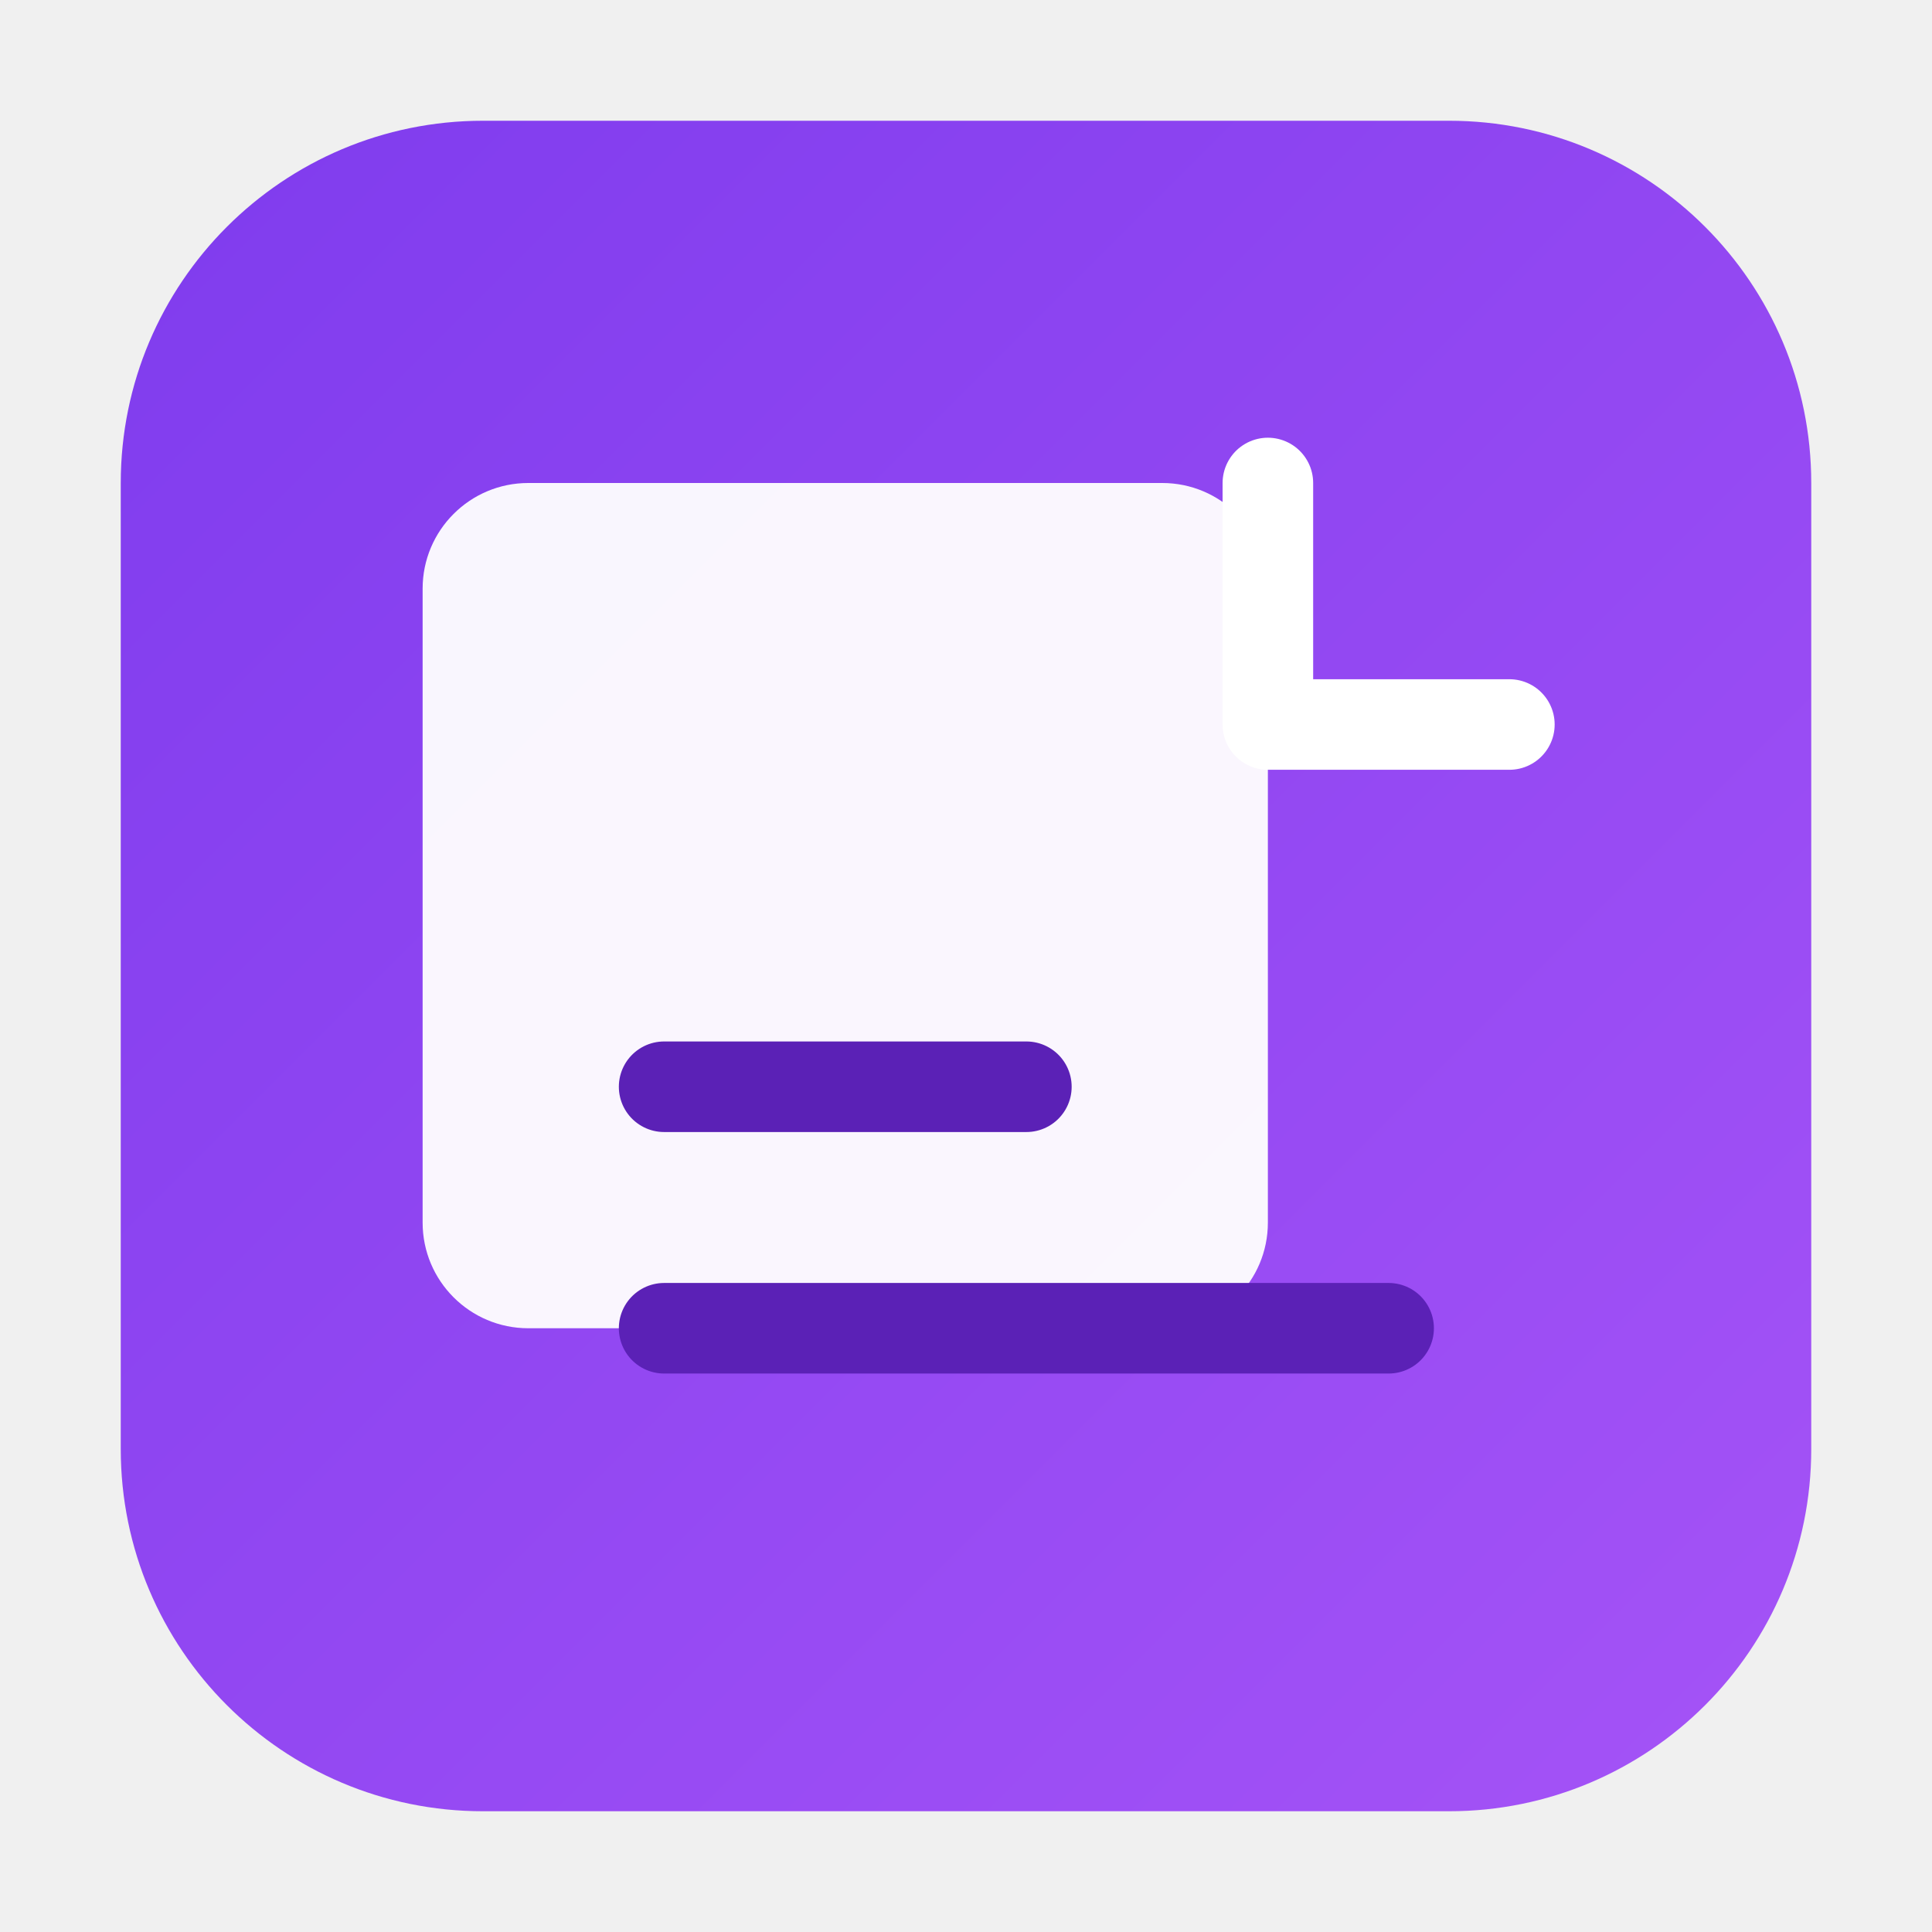
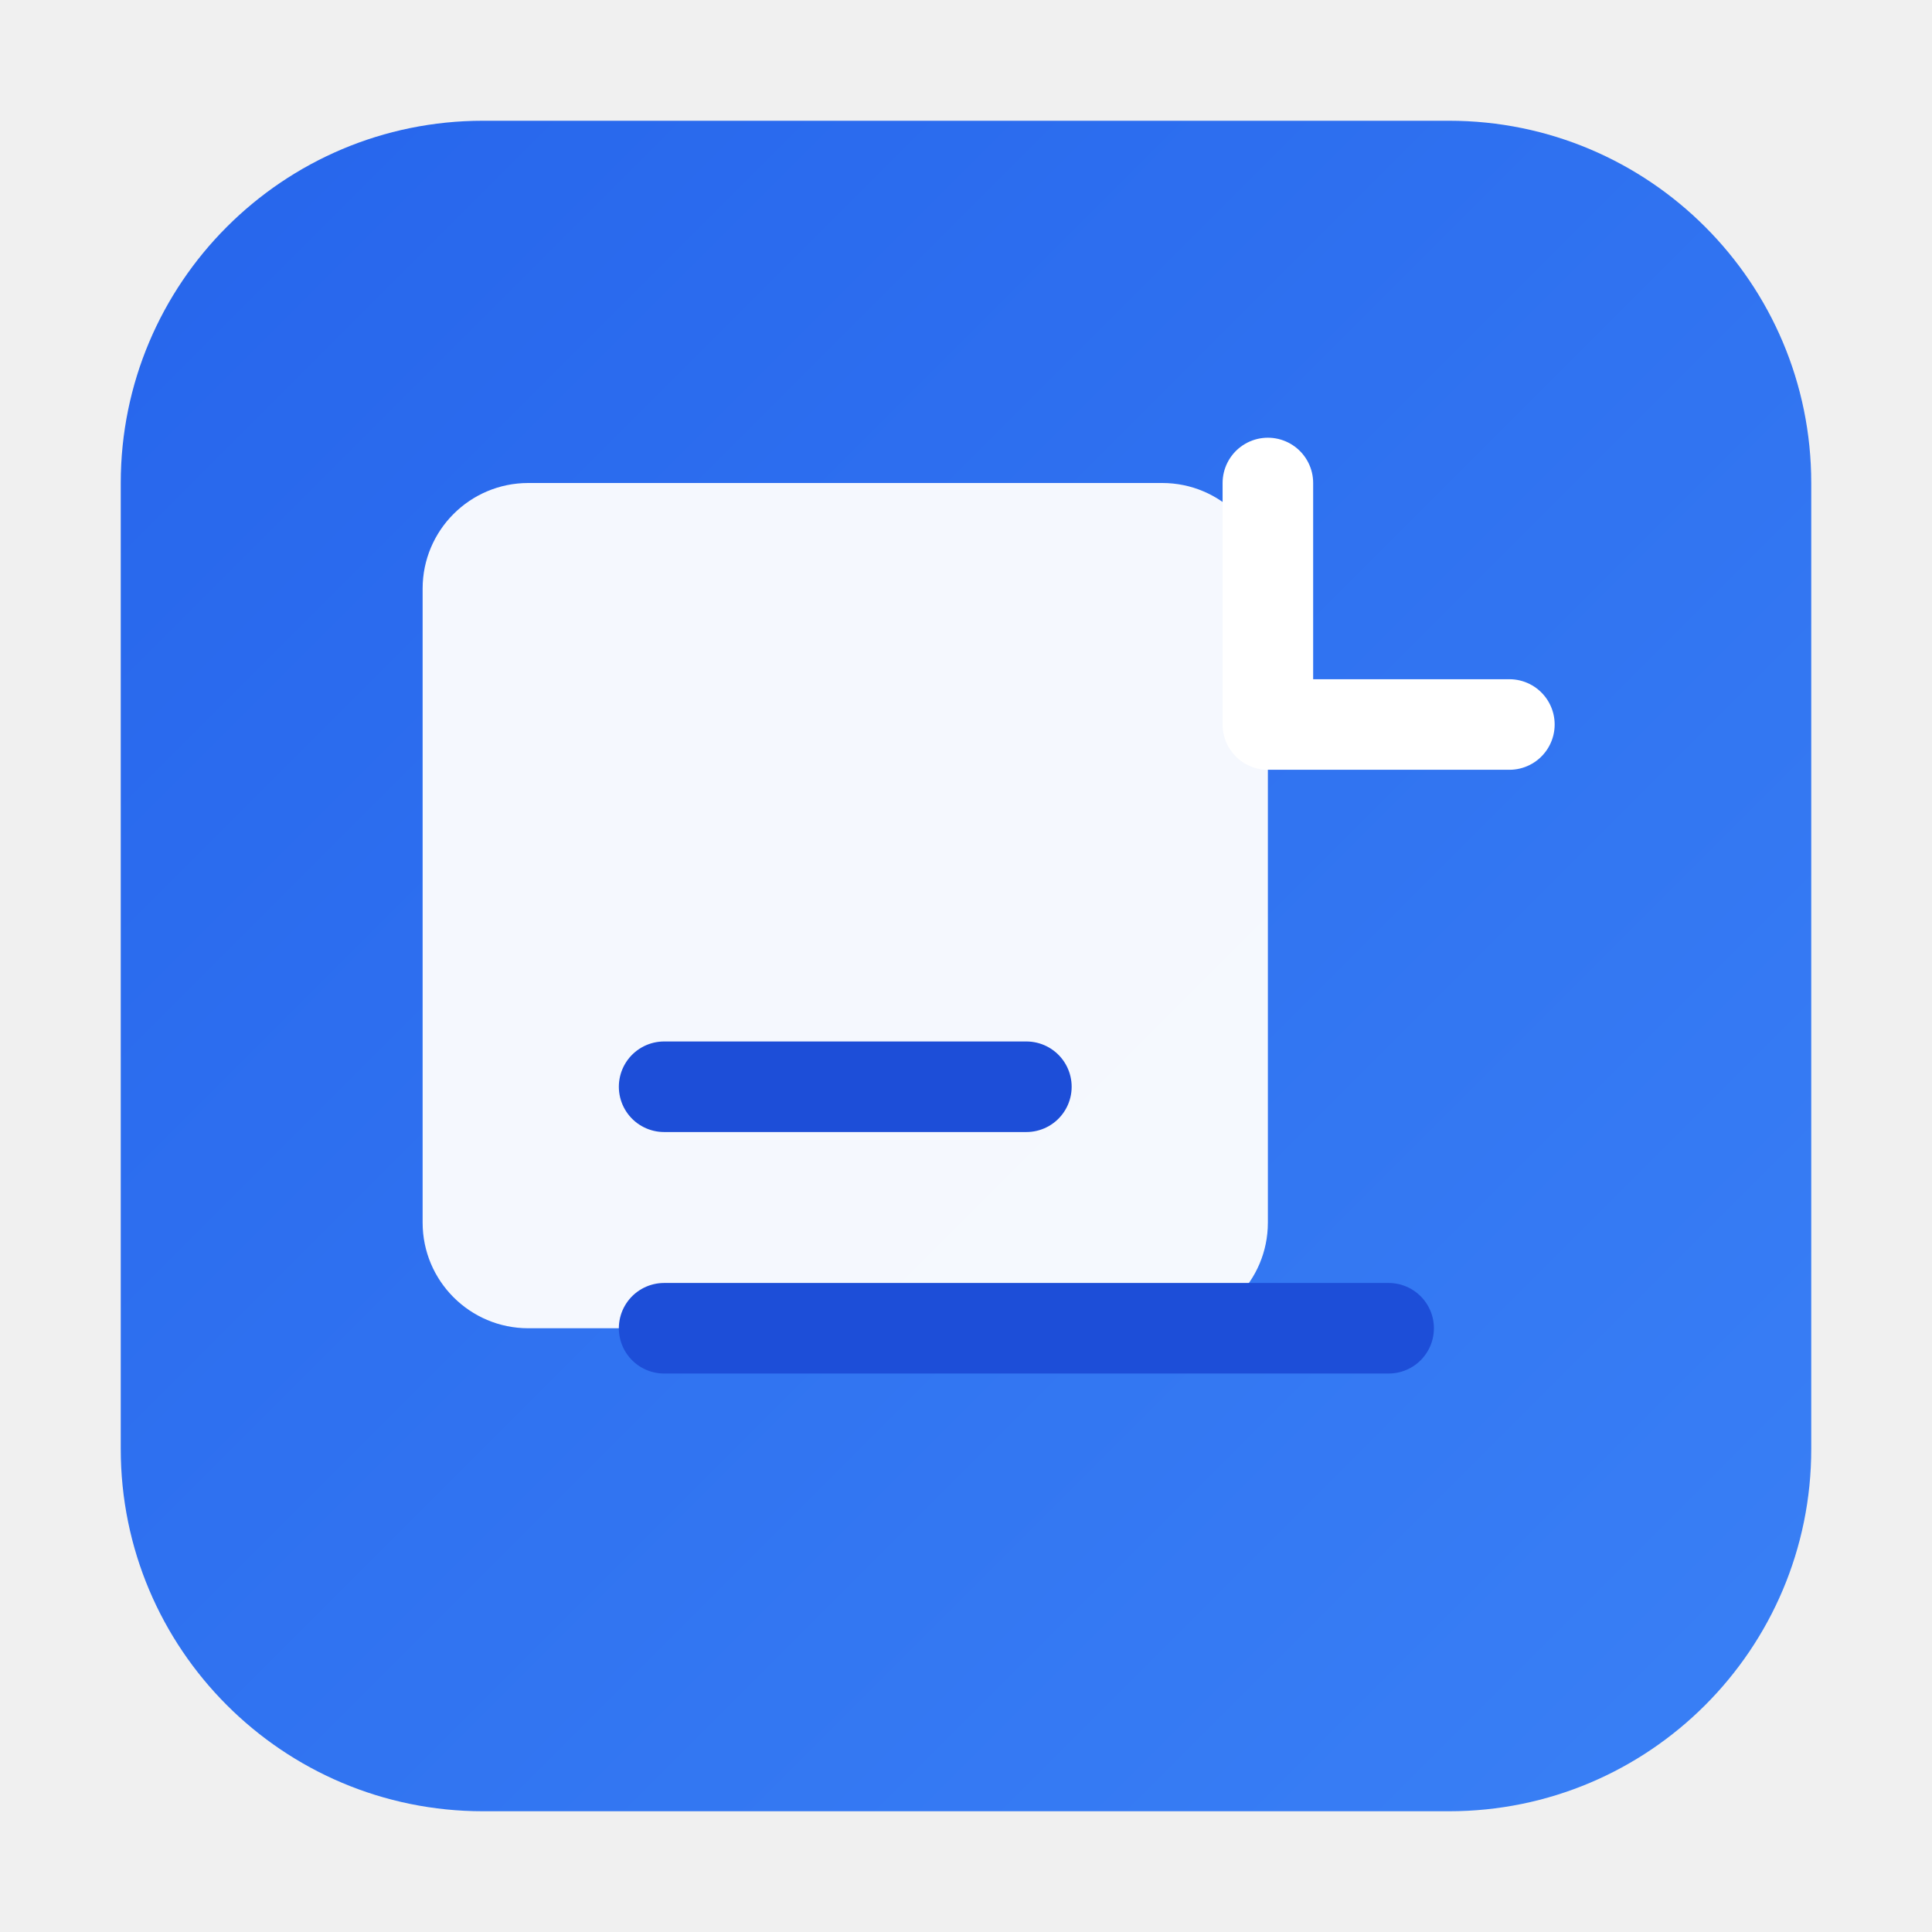
<svg xmlns="http://www.w3.org/2000/svg" viewBox="0 0 512 512">
  <defs>
    <linearGradient id="g" x1="0" x2="1" y1="0" y2="1">
-       <stop offset="0%" stop-color="#7C3AED" />
-       <stop offset="100%" stop-color="#A855F7" />
+       <stop offset="0%" stop-color="#2563EB" />
+       <stop offset="100%" stop-color="#3B82F6" />
    </linearGradient>
    <clipPath id="r">
      <rect x="32" y="32" width="448" height="448" rx="96" ry="96" />
    </clipPath>
  </defs>
  <g clip-path="url(#r)">
    <rect x="0" y="0" width="512" height="512" fill="url(#g)" />
    <g transform="translate(64,64)">
      <rect x="48" y="64" width="224" height="224" rx="28" ry="28" fill="#ffffff" opacity=".95" />
      <path d="M272 64v64h64" fill="none" stroke="#ffffff" stroke-width="24" stroke-linecap="round" stroke-linejoin="round" />
-       <path d="M112 224h96M112 288h192" stroke="#5B21B6" stroke-width="24" stroke-linecap="round" />
+       <path d="M112 224h96M112 288h192" stroke="#1D4ED8" stroke-width="24" stroke-linecap="round" />
    </g>
  </g>
</svg>
